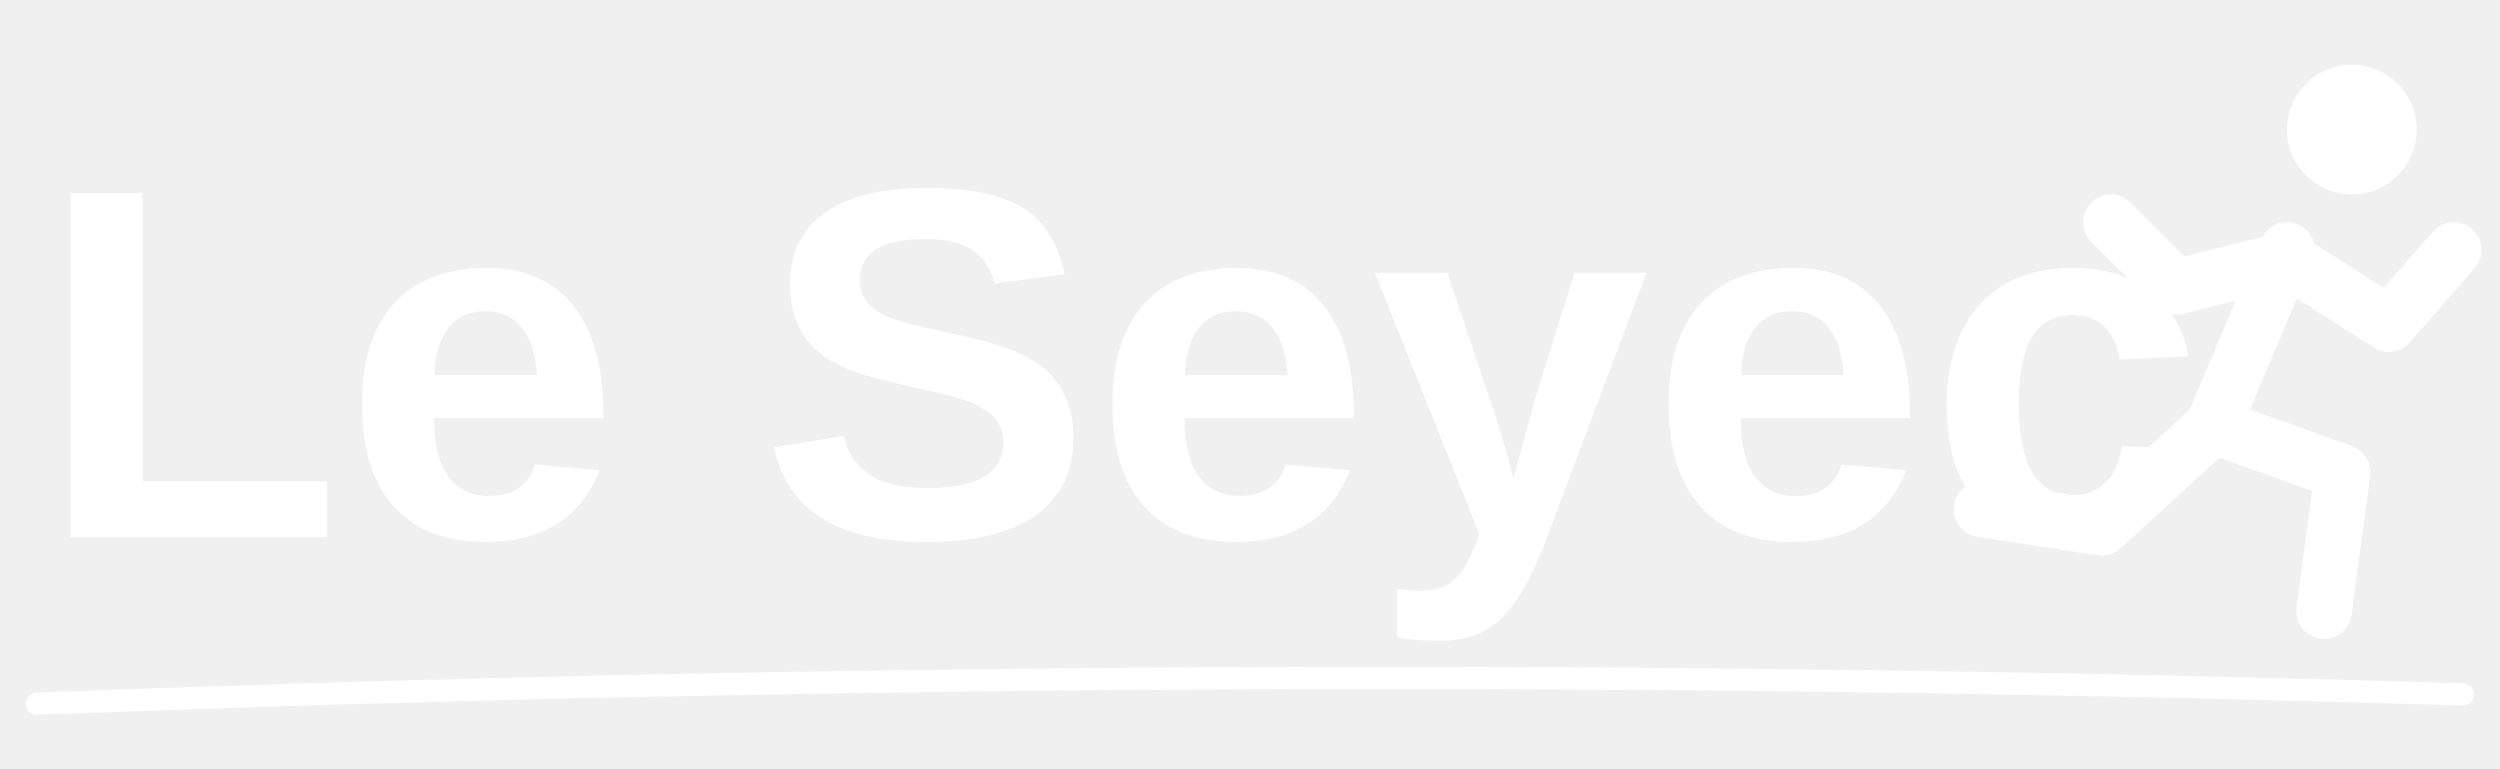
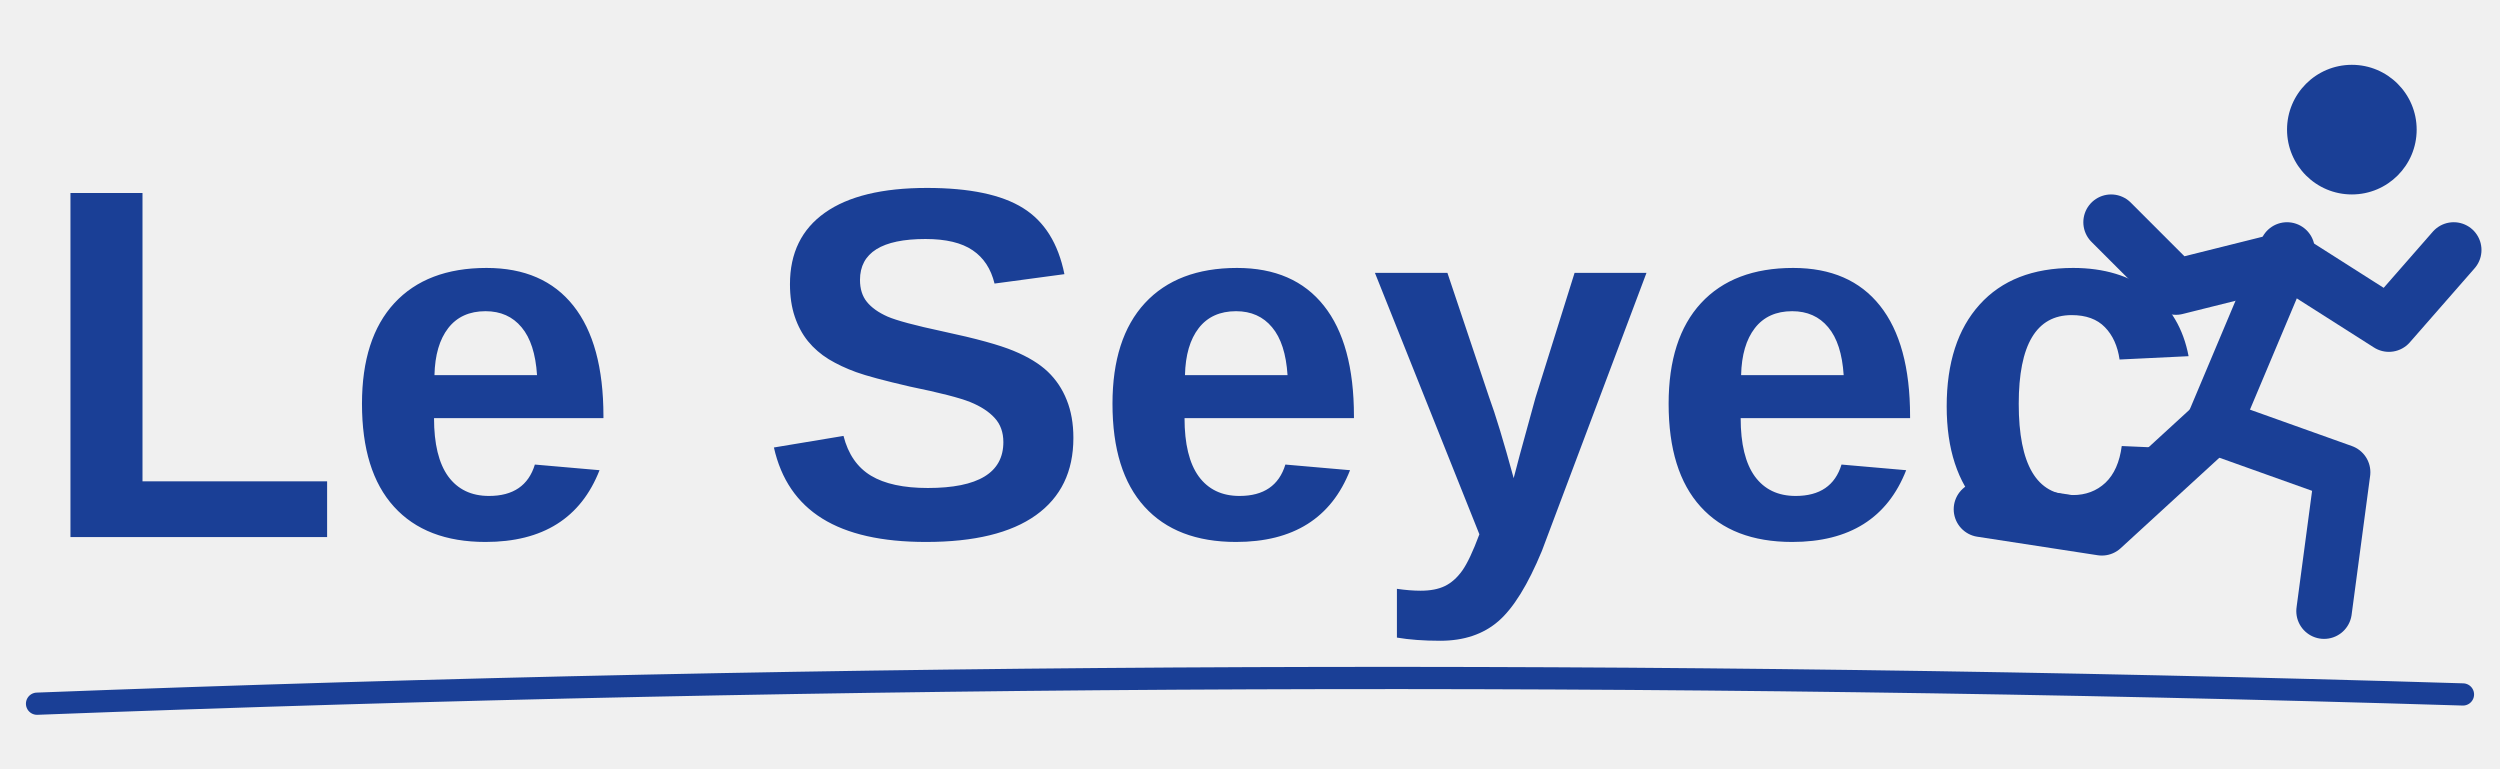
<svg xmlns="http://www.w3.org/2000/svg" viewBox="0 0 270 83" width="100%" height="100%" role="img" aria-label="Le Seyec">
-   <g fill="#ffffff">
+   <g fill="#1a3f96">
    <text x="4" y="58" font-family="'Trebuchet MS', 'Segoe UI', Verdana, Arial, sans-serif" font-weight="700" font-size="54" textLength="192" lengthAdjust="spacingAndGlyphs">Le Seyec</text>
  </g>
-   <g fill="none" stroke="#ffffff" stroke-width="6" stroke-linecap="round" stroke-linejoin="round" transform="translate(6 0)">
+   <g fill="none" stroke="#1a3f96" stroke-width="6" stroke-linecap="round" stroke-linejoin="round" transform="translate(6 0)">
    <path d="M241 27 L233 46" />
    <path d="M241 28 L252 35 L259 27" />
    <path d="M241 28 L229 31 L222 24" />
    <path d="M233 46 L247 51 L245 66" />
    <path d="M233 46 L221 57 L208 55" />
  </g>
-   <circle cx="254" cy="14" r="7" fill="#ffffff" />
-   <path d="M4 76 Q135 71 266 75" fill="none" stroke="#ffffff" stroke-width="2.4" stroke-linecap="round" />
+   <circle cx="254" cy="14" r="7" fill="#1a3f96" />
+   <path d="M4 76 Q135 71 266 75" fill="none" stroke="#1a3f96" stroke-width="2.4" stroke-linecap="round" />
</svg>
